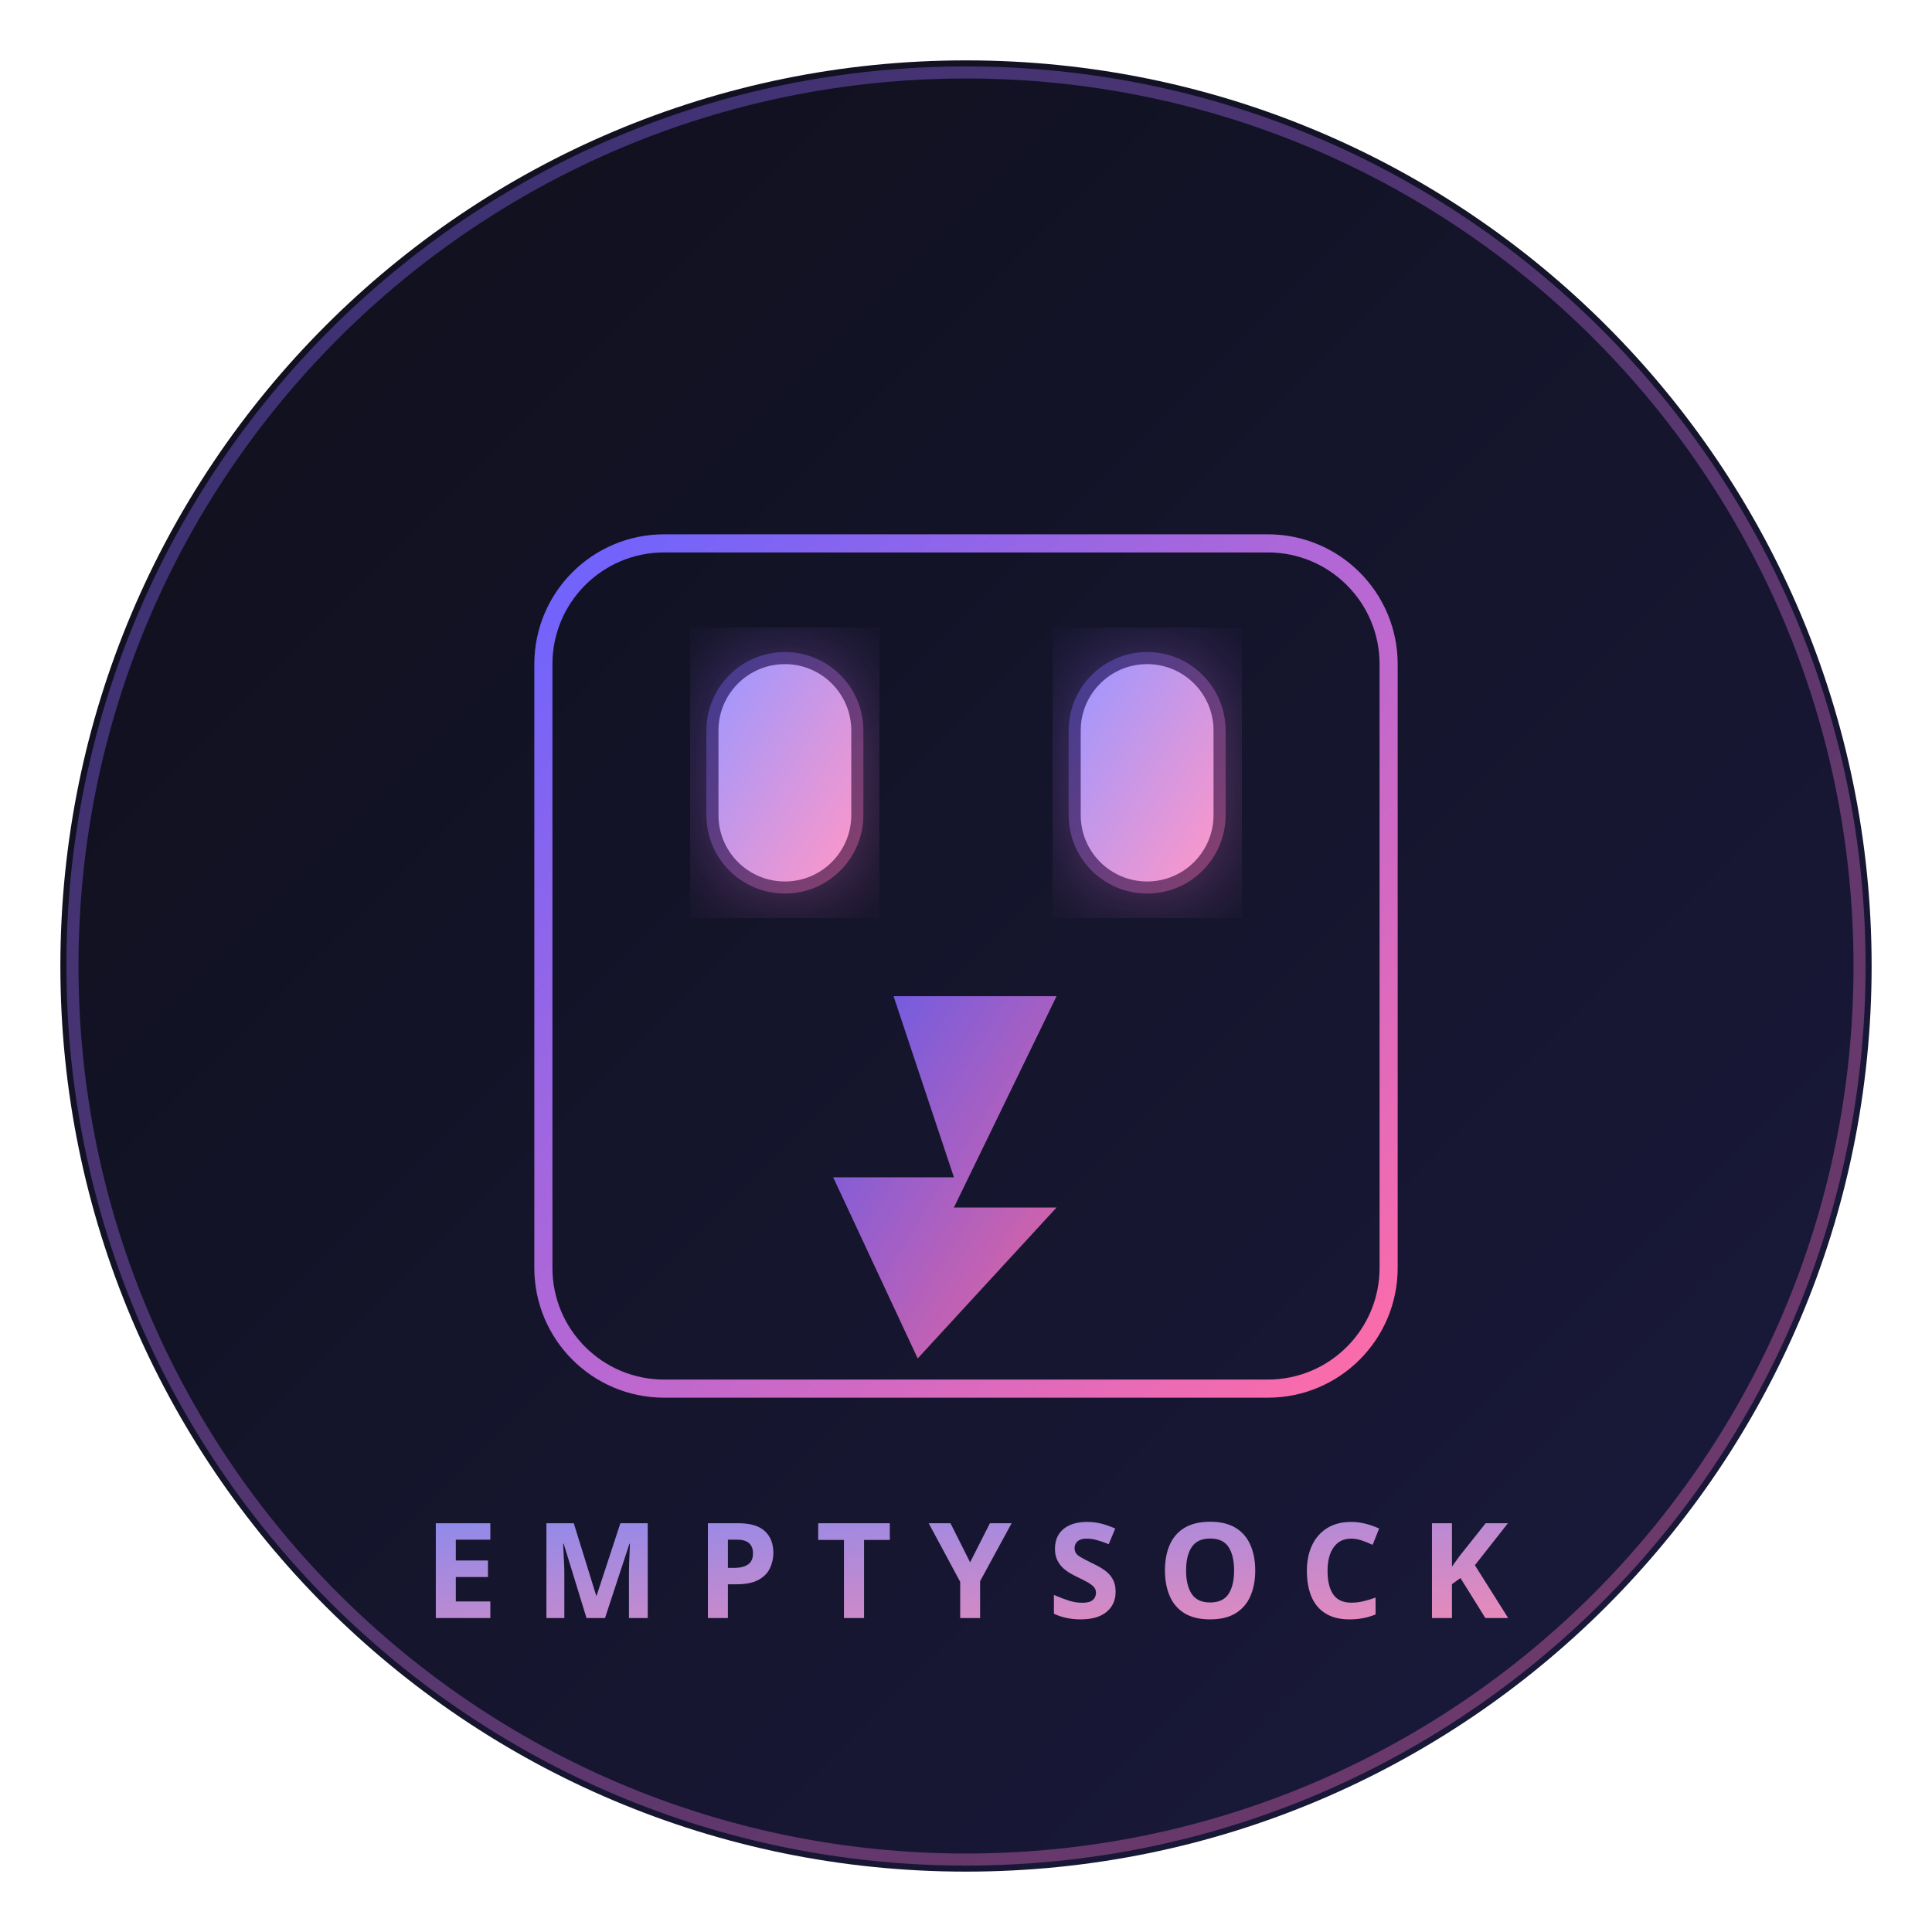
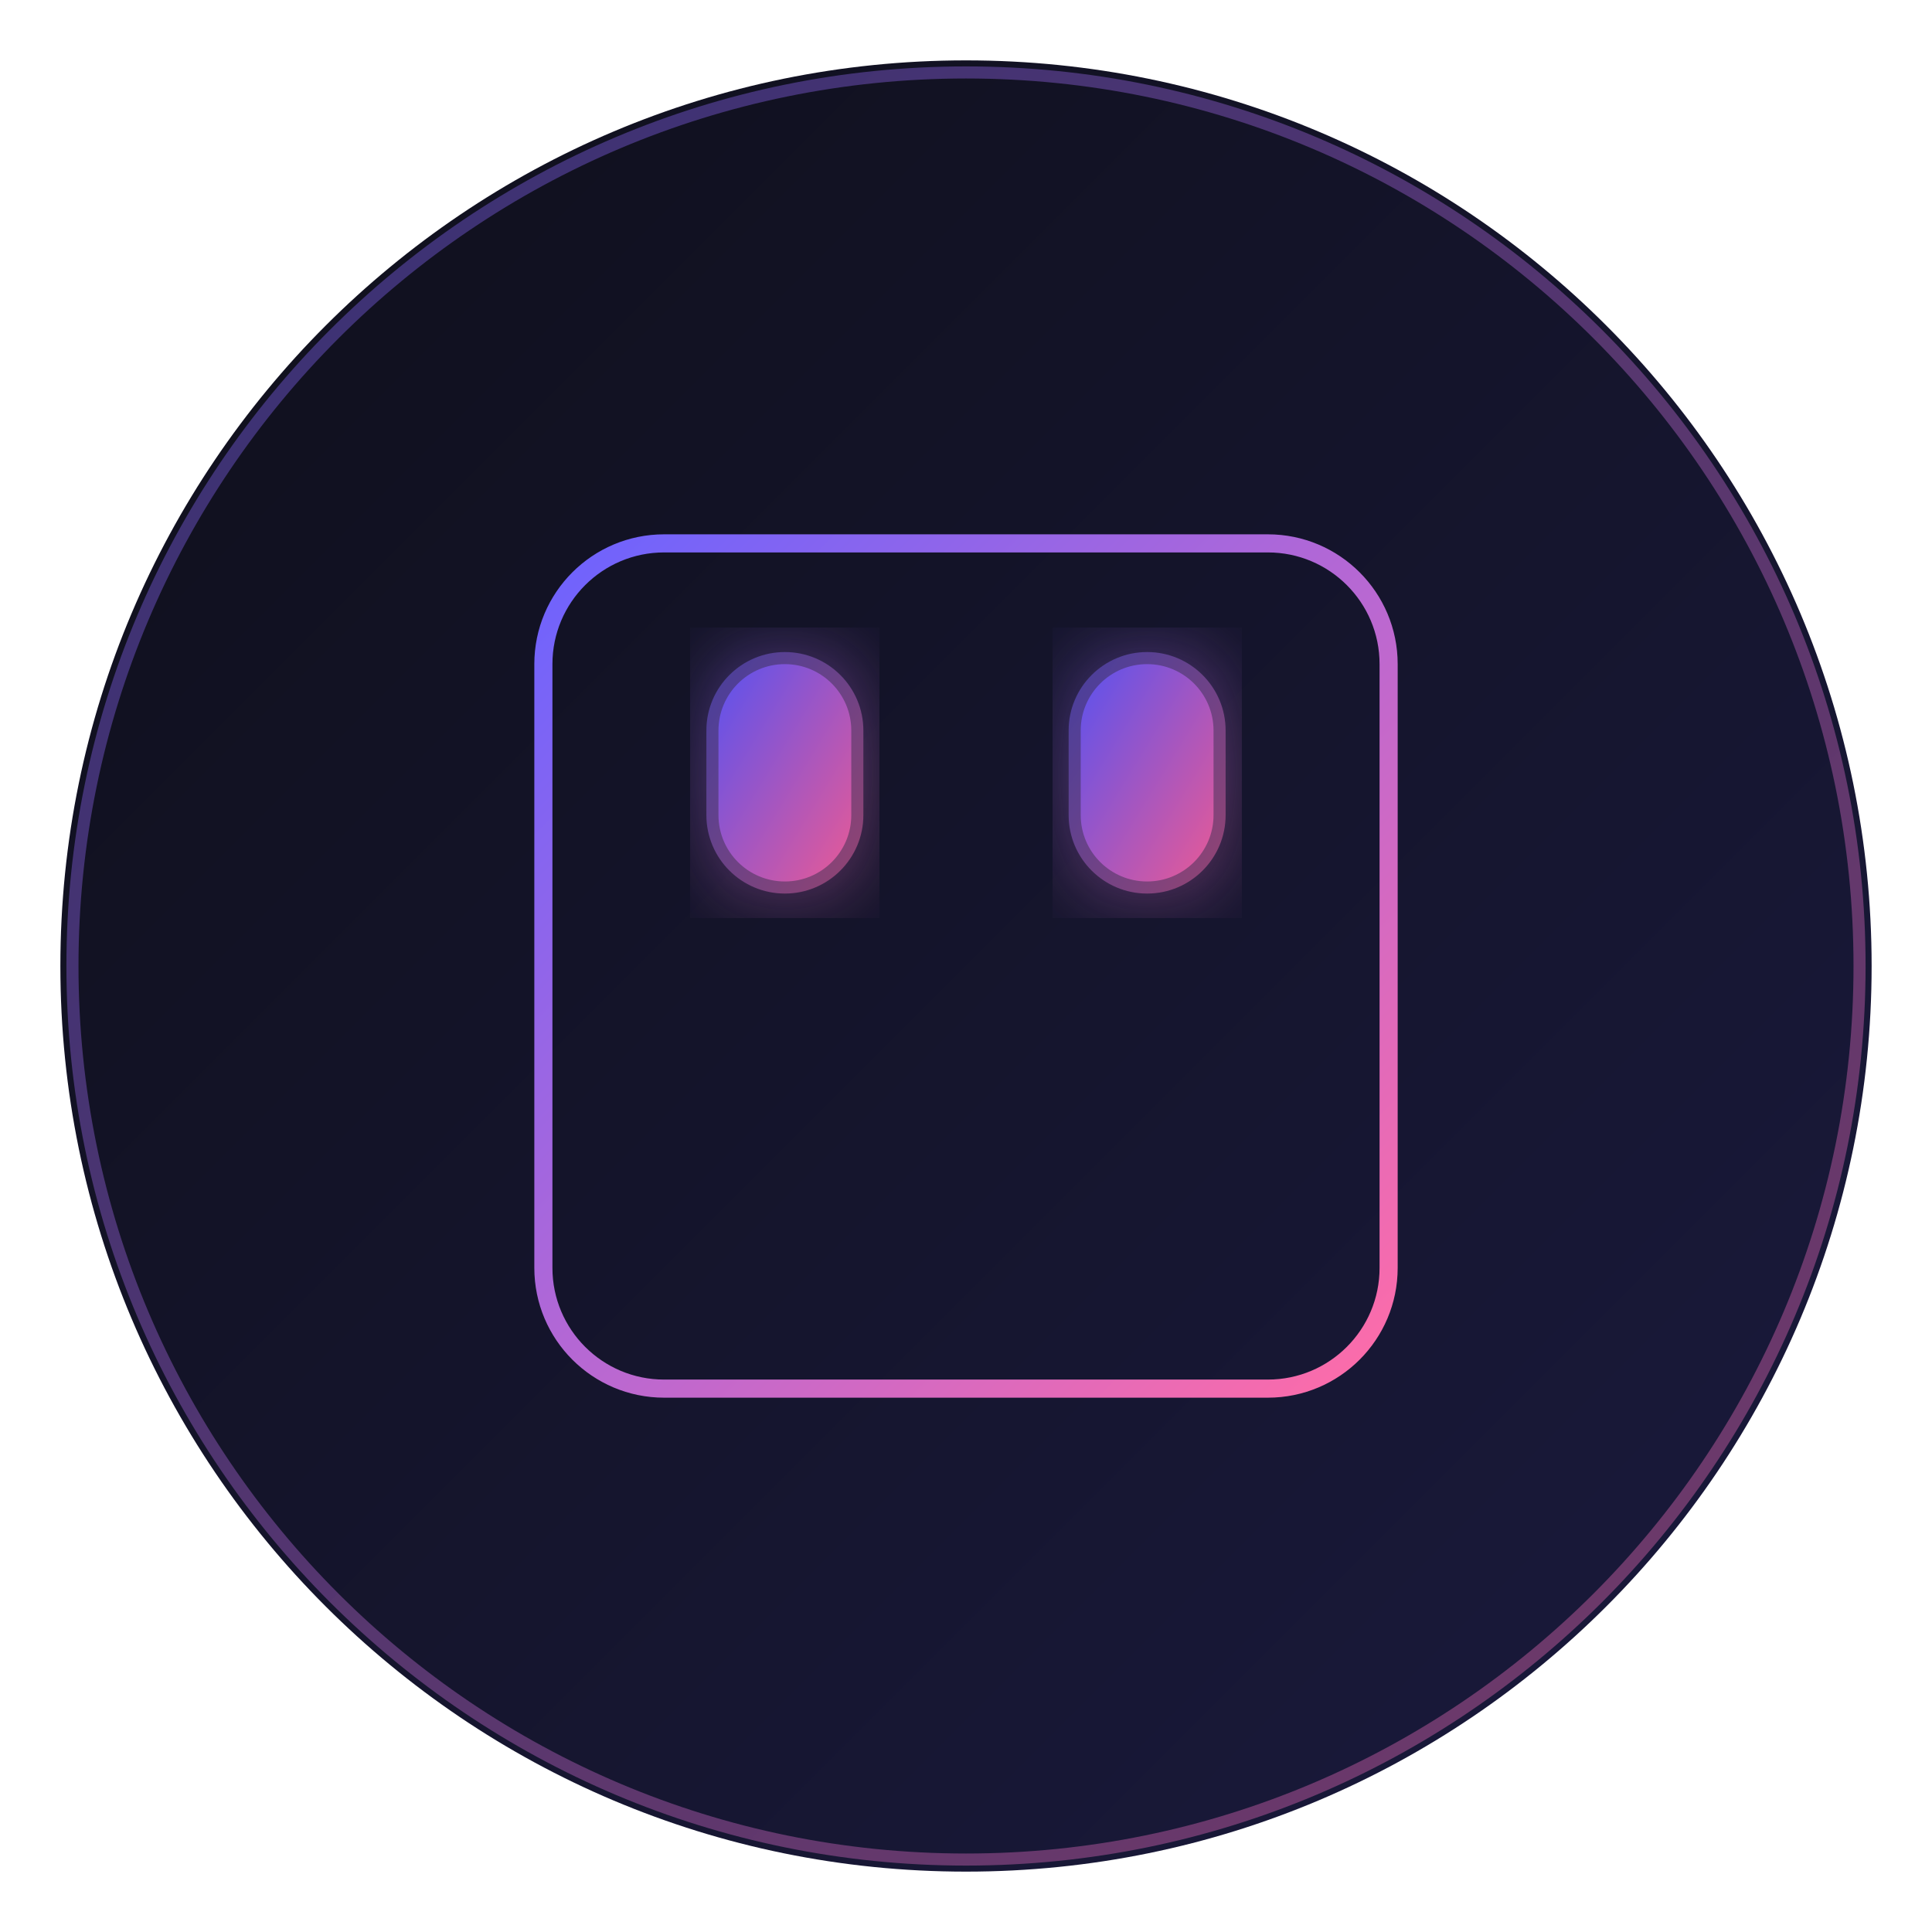
<svg xmlns="http://www.w3.org/2000/svg" viewBox="0 0 320 320" width="320" height="320">
  <defs>
+     <style>
+       .bg-fill { fill: #0f0f1a }
+       .bg-fill-2 { stop-color: #0f0f1a }
+       .bg-fill-3 { stop-color: #1a1a3e }
+       .ring { opacity: 0.4 }
+       .hole-glow { opacity: 0.55 }
+       @media (prefers-color-scheme: light) {
+         .bg-fill { fill: #f0efff }
+         .bg-fill-2 { stop-color: #ece9ff }
+         .bg-fill-3 { stop-color: #dcd7ff }
+         .ring { opacity: 0.35 }
+         .hole-glow { opacity: 0.4 }
+       }
+     </style>
    <linearGradient id="bg" x1="0%" y1="0%" x2="100%" y2="100%">
-       <stop offset="0%" stop-color="#0f0f1a" />
-       <stop offset="100%" stop-color="#1a1a3e" />
+       <stop offset="0%" class="bg-fill-2" />
+       <stop offset="100%" class="bg-fill-3" />
    </linearGradient>
    <linearGradient id="accent" x1="0%" y1="0%" x2="100%" y2="100%">
      <stop offset="0%" stop-color="#6c63ff" />
      <stop offset="100%" stop-color="#ff6ca8" />
    </linearGradient>
    <linearGradient id="glow" x1="0%" y1="0%" x2="100%" y2="100%">
-       <stop offset="0%" stop-color="#9d97ff" />
-       <stop offset="100%" stop-color="#ff97c8" />
+       <stop offset="0%" stop-color="#5b52ee" />
+       <stop offset="100%" stop-color="#e85a96" />
    </linearGradient>
    <filter id="blur">
      <feGaussianBlur stdDeviation="8" result="blur" />
      <feMerge>
        <feMergeNode in="blur" />
        <feMergeNode in="SourceGraphic" />
      </feMerge>
    </filter>
  </defs>
  <circle cx="160" cy="160" r="150" fill="url(#bg)" />
-   <circle cx="160" cy="160" r="148" fill="none" stroke="url(#accent)" stroke-width="2" opacity="0.4" />
-   <rect x="117" y="108" width="26" height="40" rx="13" fill="url(#accent)" filter="url(#blur)" opacity="0.5" />
-   <rect x="177" y="108" width="26" height="40" rx="13" fill="url(#accent)" filter="url(#blur)" opacity="0.5" />
+   <circle cx="160" cy="160" r="148" fill="none" stroke="url(#accent)" stroke-width="2" class="ring" />
+   <rect x="117" y="108" width="26" height="40" rx="13" fill="url(#accent)" filter="url(#blur)" class="hole-glow" />
+   <rect x="177" y="108" width="26" height="40" rx="13" fill="url(#accent)" filter="url(#blur)" class="hole-glow" />
  <rect x="119" y="110" width="22" height="36" rx="11" fill="url(#glow)" />
  <rect x="179" y="110" width="22" height="36" rx="11" fill="url(#glow)" />
  <rect x="90" y="90" width="140" height="140" rx="20" fill="none" stroke="url(#accent)" stroke-width="3" />
-   <polygon points="168,165 148,165 158,195 138,195 152,225 175,200 158,200 175,165" fill="url(#accent)" opacity="0.9" />
-   <text x="160" y="268" font-family="'Segoe UI', system-ui, sans-serif" font-size="22" font-weight="700" letter-spacing="6" fill="url(#glow)" text-anchor="middle" opacity="0.9">EMPTYSOCK</text>
</svg>
